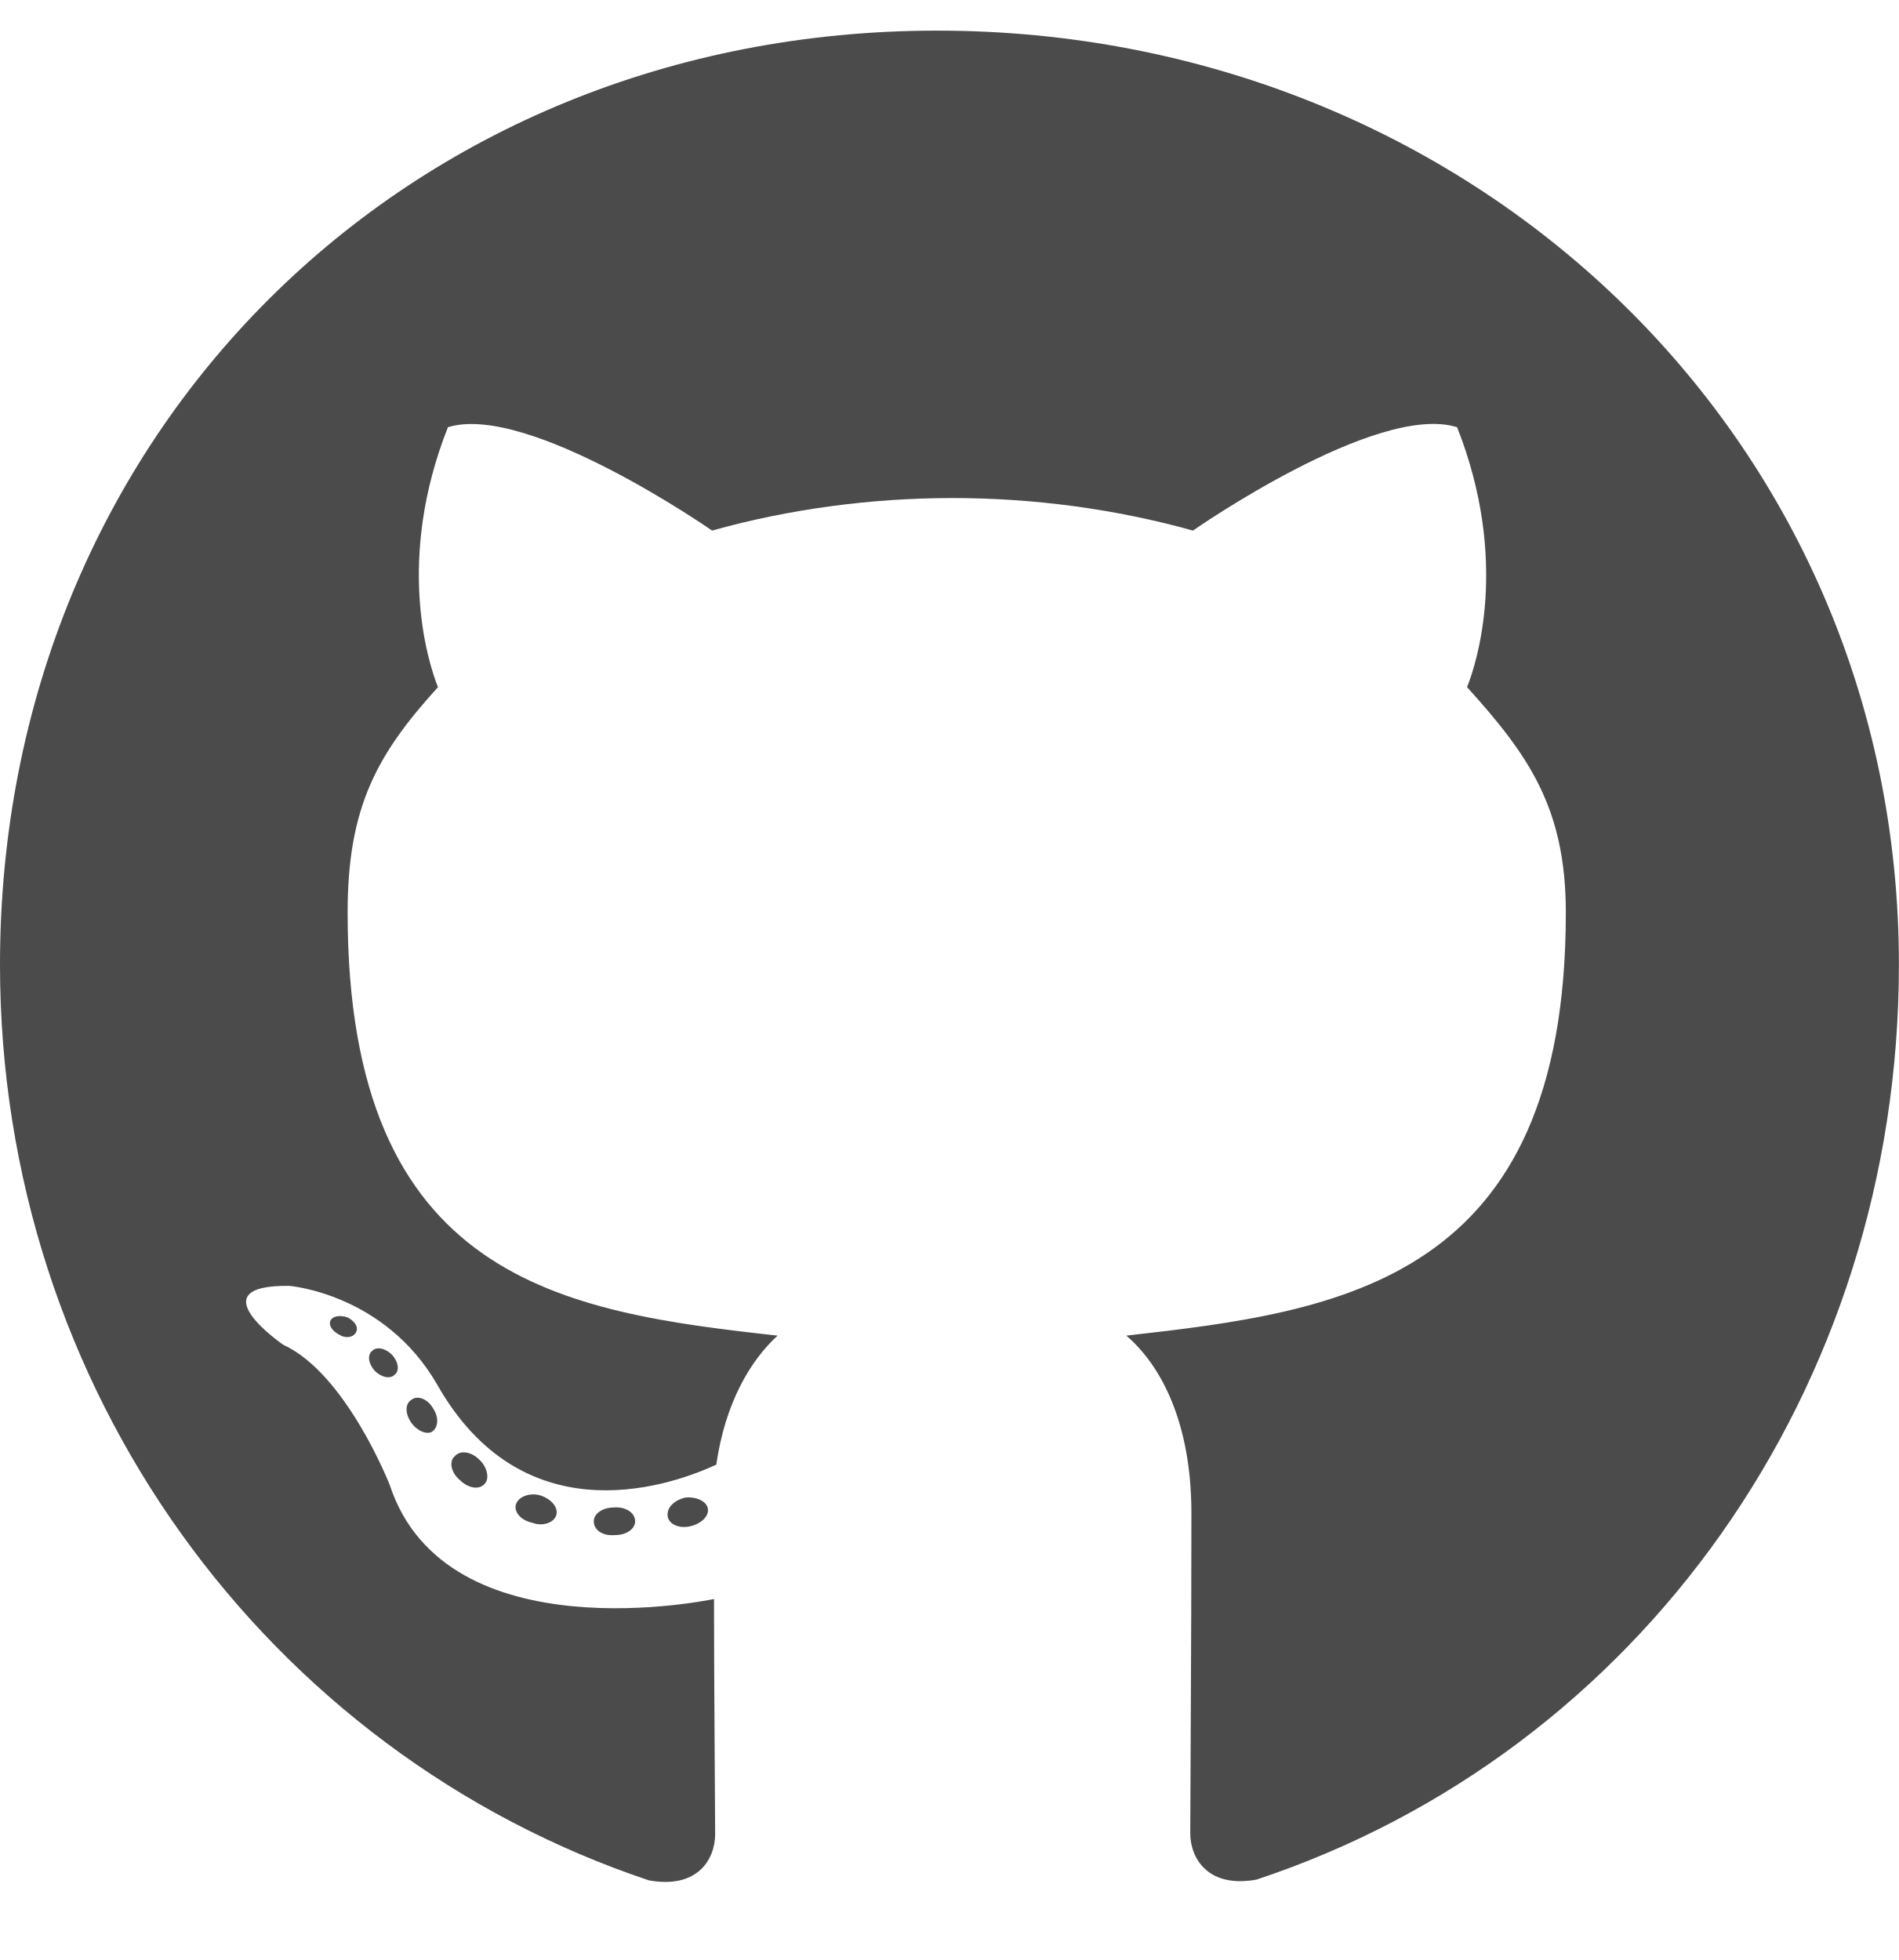
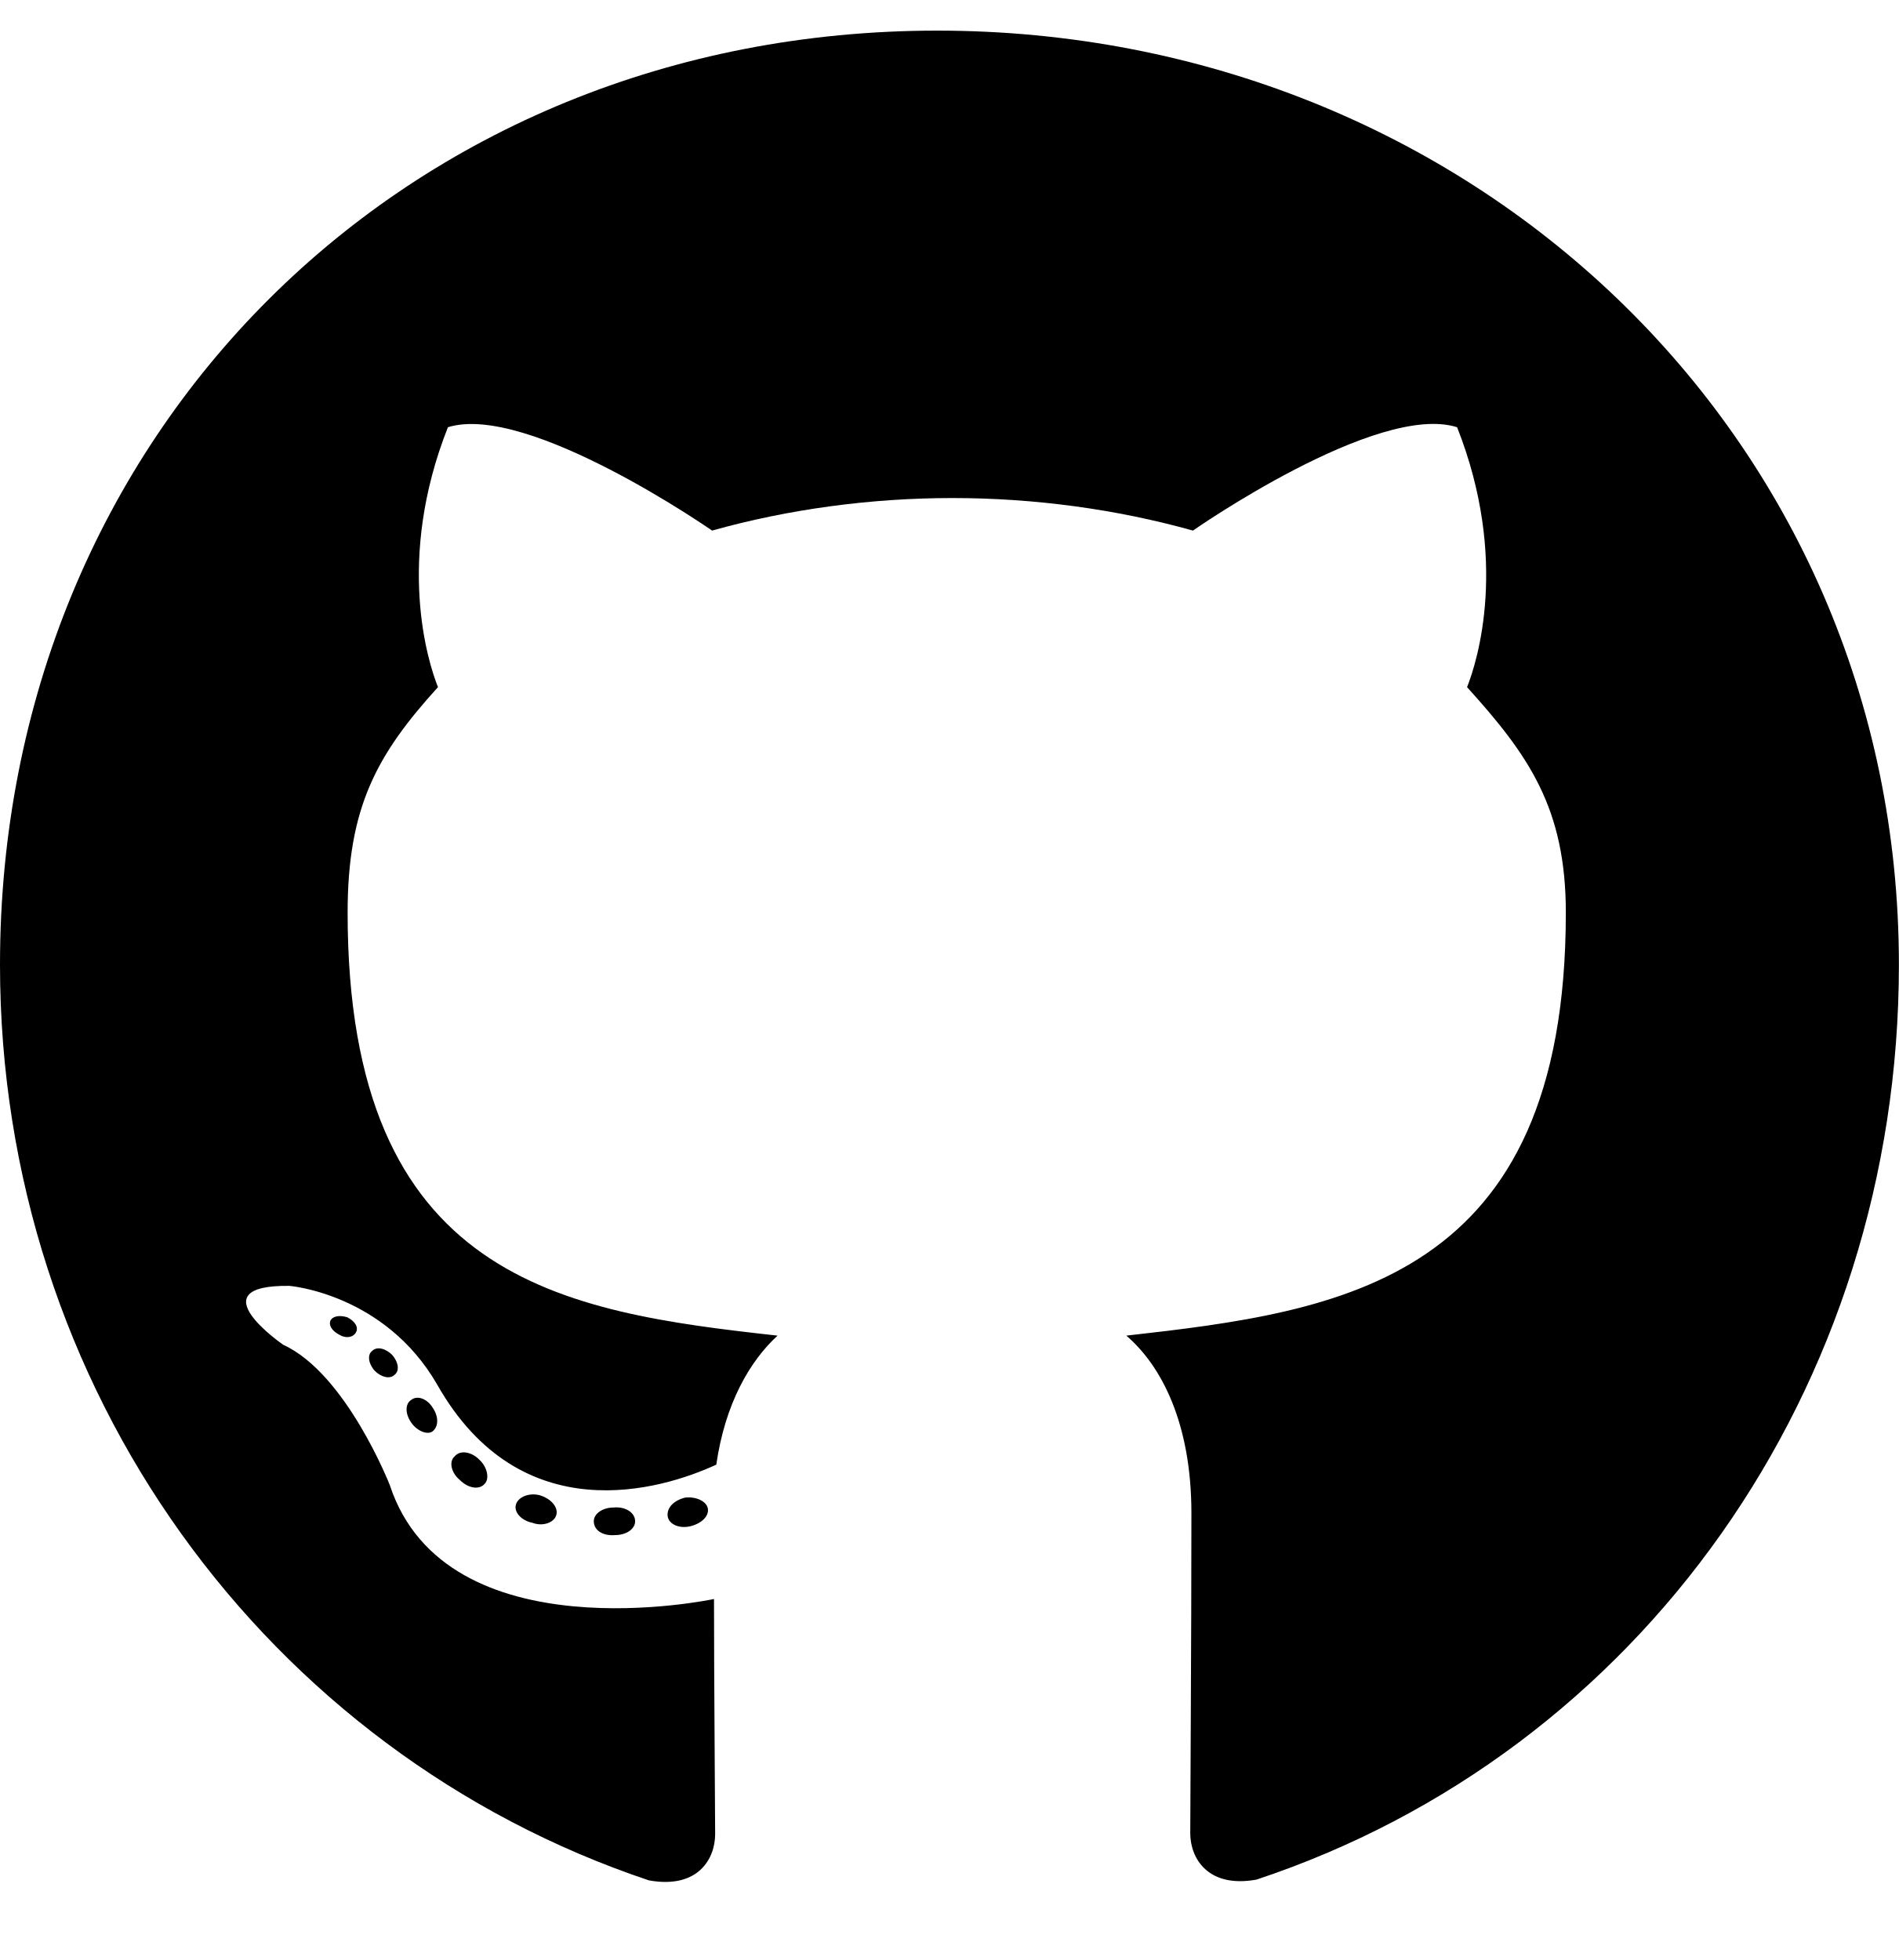
<svg xmlns="http://www.w3.org/2000/svg" aria-hidden="true" focusable="false" data-prefix="fab" data-icon="github" class="svg-inline--fa fa-github fa-w-16" role="img" viewBox="0 0 496 512">
-   <path fill="#4B4B4B" d="M165.9 397.4c0 2-2.3 3.6-5.2 3.6-3.3.3-5.6-1.3-5.6-3.6 0-2 2.3-3.6 5.2-3.6 3-.3 5.6 1.3 5.6 3.6zm-31.1-4.5c-.7 2 1.3 4.3 4.3 4.9 2.6 1 5.6 0 6.2-2s-1.3-4.3-4.3-5.2c-2.6-.7-5.5.3-6.2 2.3zm44.2-1.7c-2.9.7-4.9 2.6-4.6 4.9.3 2 2.9 3.3 5.9 2.6 2.9-.7 4.9-2.6 4.6-4.6-.3-1.9-3-3.2-5.9-2.9zM244.8 8C106.1 8 0 113.3 0 252c0 110.9 69.8 205.8 169.5 239.2 12.8 2.3 17.3-5.6 17.3-12.1 0-6.2-.3-40.4-.3-61.4 0 0-70 15-84.7-29.8 0 0-11.4-29.1-27.8-36.6 0 0-22.9-15.7 1.6-15.4 0 0 24.9 2 38.6 25.8 21.9 38.6 58.6 27.5 72.9 20.9 2.3-16 8.8-27.1 16-33.7-55.9-6.2-112.3-14.3-112.3-110.5 0-27.5 7.6-41.3 23.6-58.9-2.6-6.5-11.1-33.3 2.6-67.9 20.9-6.5 69 27 69 27 20-5.6 41.5-8.5 62.8-8.5s42.8 2.9 62.8 8.5c0 0 48.1-33.6 69-27 13.7 34.7 5.2 61.4 2.6 67.9 16 17.7 25.8 31.5 25.8 58.9 0 96.5-58.9 104.2-114.8 110.5 9.2 7.9 17 22.9 17 46.4 0 33.7-.3 75.4-.3 83.6 0 6.5 4.6 14.4 17.3 12.1C428.2 457.8 496 362.9 496 252 496 113.3 383.5 8 244.8 8zM97.2 352.9c-1.3 1-1 3.3.7 5.2 1.6 1.6 3.9 2.3 5.2 1 1.3-1 1-3.3-.7-5.2-1.6-1.6-3.9-2.3-5.2-1zm-10.8-8.1c-.7 1.3.3 2.9 2.3 3.9 1.6 1 3.6.7 4.3-.7.7-1.3-.3-2.9-2.3-3.9-2-.6-3.6-.3-4.3.7zm32.4 35.6c-1.6 1.3-1 4.3 1.3 6.2 2.3 2.3 5.2 2.6 6.5 1 1.3-1.3.7-4.3-1.3-6.2-2.2-2.3-5.2-2.6-6.5-1zm-11.4-14.7c-1.6 1-1.6 3.6 0 5.9 1.6 2.3 4.3 3.3 5.6 2.3 1.6-1.3 1.6-3.9 0-6.2-1.4-2.3-4-3.3-5.6-2z" />
+   <path fill="currentColor" d="M165.9 397.4c0 2-2.3 3.6-5.2 3.6-3.3.3-5.6-1.3-5.6-3.6 0-2 2.3-3.6 5.2-3.6 3-.3 5.6 1.3 5.6 3.6zm-31.1-4.5c-.7 2 1.3 4.3 4.3 4.9 2.6 1 5.6 0 6.2-2s-1.3-4.3-4.3-5.2c-2.6-.7-5.5.3-6.2 2.3zm44.2-1.7c-2.9.7-4.9 2.6-4.6 4.9.3 2 2.9 3.3 5.9 2.6 2.9-.7 4.9-2.6 4.6-4.6-.3-1.9-3-3.2-5.9-2.9zM244.8 8C106.1 8 0 113.3 0 252c0 110.9 69.8 205.8 169.5 239.2 12.8 2.3 17.3-5.6 17.3-12.1 0-6.2-.3-40.4-.3-61.4 0 0-70 15-84.7-29.8 0 0-11.4-29.1-27.8-36.6 0 0-22.9-15.7 1.6-15.4 0 0 24.9 2 38.6 25.8 21.9 38.6 58.6 27.5 72.9 20.9 2.3-16 8.8-27.1 16-33.7-55.9-6.2-112.3-14.3-112.3-110.5 0-27.5 7.6-41.3 23.6-58.9-2.6-6.5-11.1-33.3 2.6-67.9 20.9-6.5 69 27 69 27 20-5.6 41.5-8.5 62.8-8.5s42.8 2.9 62.8 8.5c0 0 48.1-33.6 69-27 13.7 34.7 5.2 61.4 2.6 67.9 16 17.7 25.8 31.5 25.8 58.9 0 96.5-58.9 104.2-114.8 110.5 9.2 7.9 17 22.9 17 46.4 0 33.7-.3 75.4-.3 83.6 0 6.5 4.6 14.4 17.3 12.1C428.2 457.8 496 362.9 496 252 496 113.3 383.5 8 244.8 8zM97.2 352.9c-1.3 1-1 3.3.7 5.2 1.6 1.6 3.9 2.3 5.2 1 1.3-1 1-3.3-.7-5.2-1.6-1.6-3.9-2.3-5.2-1zm-10.8-8.1c-.7 1.3.3 2.9 2.3 3.9 1.6 1 3.6.7 4.3-.7.7-1.3-.3-2.9-2.3-3.9-2-.6-3.6-.3-4.3.7zm32.4 35.6c-1.6 1.3-1 4.3 1.3 6.2 2.3 2.3 5.2 2.6 6.5 1 1.3-1.3.7-4.3-1.3-6.2-2.2-2.3-5.2-2.6-6.5-1zm-11.4-14.7c-1.6 1-1.6 3.6 0 5.9 1.6 2.3 4.3 3.3 5.6 2.3 1.6-1.3 1.6-3.9 0-6.2-1.4-2.3-4-3.3-5.6-2z" />
</svg>
